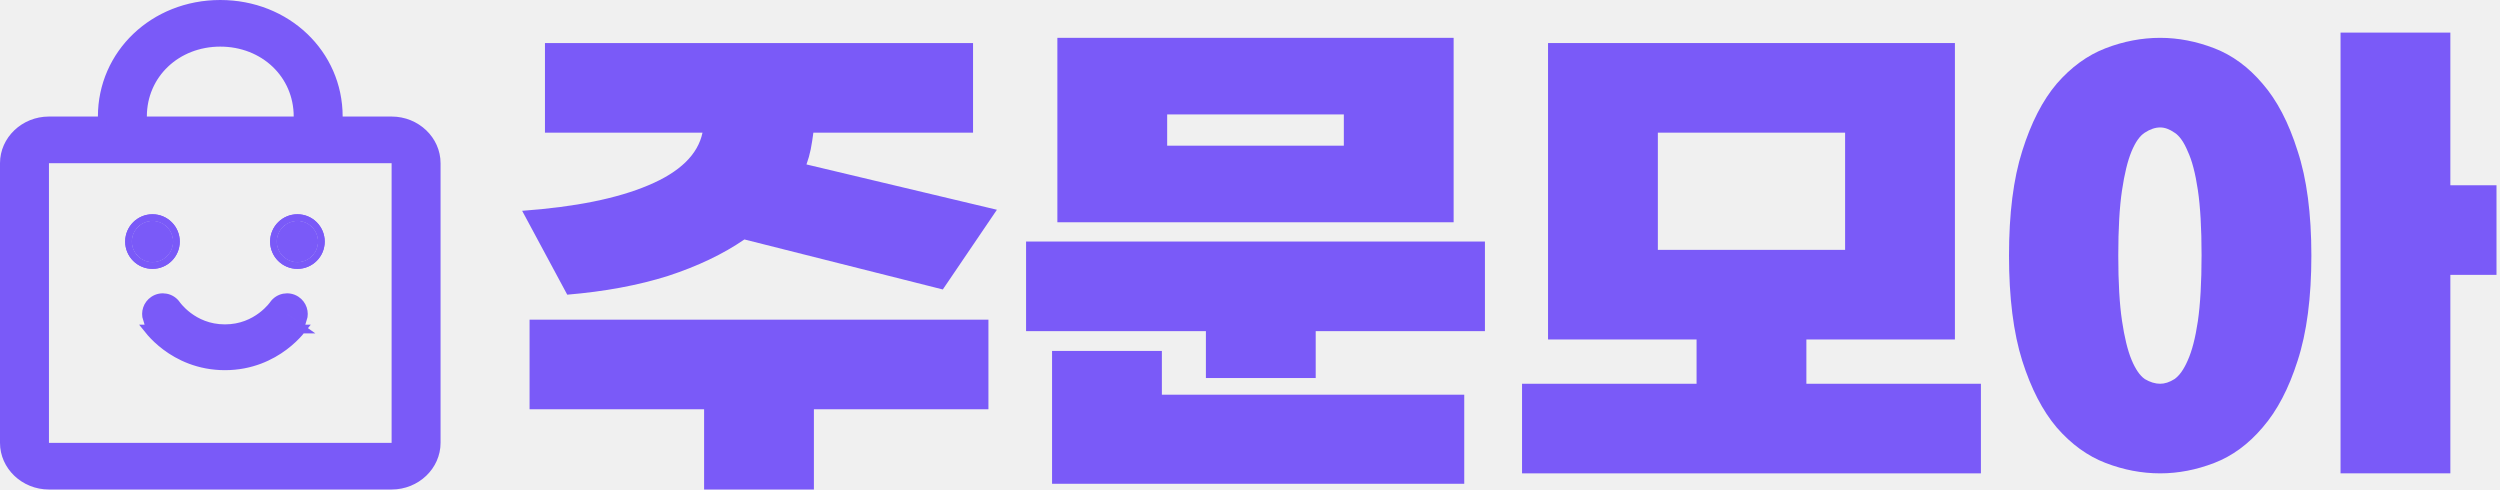
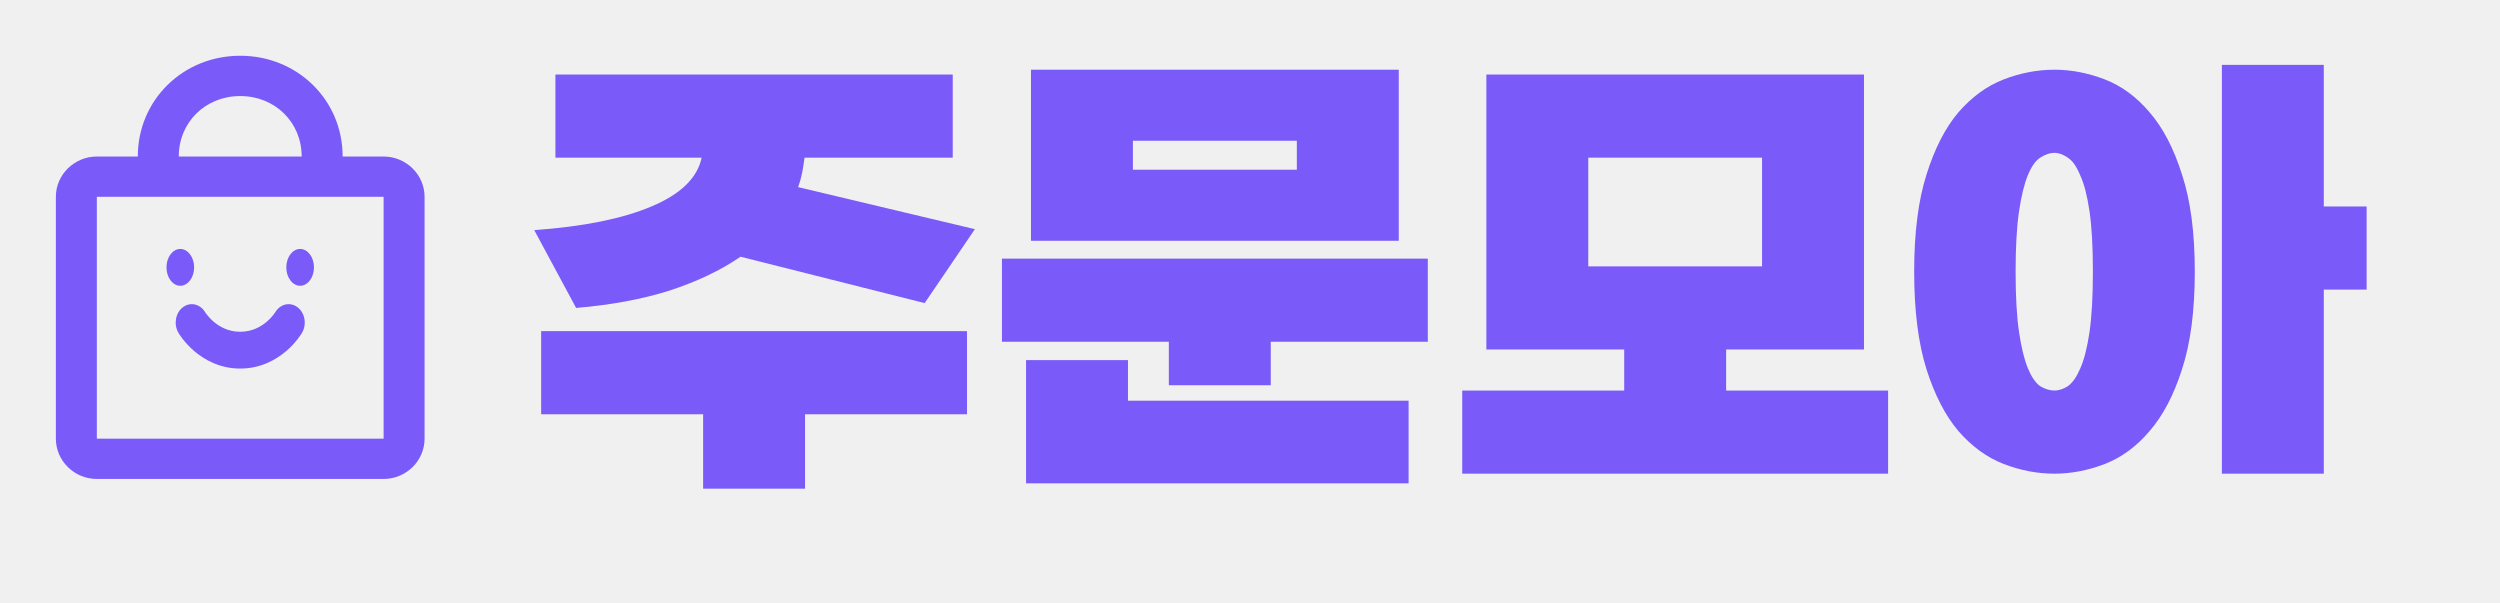
- <svg xmlns="http://www.w3.org/2000/svg" width="286" height="56" viewBox="0 0 286 56" fill="none">
-   <path d="M38.7 13.333V13.833H39.2H44.8C47.627 13.833 49.9 16.032 49.9 18.667V50.667C49.9 53.301 47.627 55.5 44.8 55.5H5.6C2.773 55.5 0.5 53.301 0.5 50.667V18.667C0.5 16.032 2.773 13.833 5.6 13.833H11.2H11.7V13.333C11.7 6.166 17.613 0.5 25.2 0.5C32.787 0.5 38.7 6.166 38.7 13.333ZM33.6 13.833H34.1V13.333C34.1 8.501 30.213 4.833 25.2 4.833C20.187 4.833 16.3 8.501 16.3 13.333V13.833H16.8H33.6ZM44.8 51.167H45.3V50.667V18.667V18.167H44.8H5.6H5.1V18.667V50.667V51.167H5.6H44.8Z" fill="#7A5AF8" stroke="#7A5AF8" />
-   <path d="M19.312 27.634C19.312 28.666 18.476 29.503 17.443 29.503C16.411 29.503 15.575 28.666 15.575 27.634C15.575 26.602 16.411 25.766 17.443 25.766C18.476 25.766 19.312 26.602 19.312 27.634Z" fill="#7A5AF8" stroke="#7A5AF8" />
-   <mask id="path-3-inside-1_549_823" fill="white">
-     <path fill-rule="evenodd" clip-rule="evenodd" d="M20.565 27.634C20.565 29.359 19.167 30.757 17.442 30.757C15.718 30.757 14.32 29.359 14.32 27.634C14.32 25.91 15.718 24.512 17.442 24.512C19.167 24.512 20.565 25.91 20.565 27.634ZM19.811 27.634C19.811 28.943 18.75 30.003 17.442 30.003C16.134 30.003 15.073 28.943 15.073 27.634C15.073 26.326 16.134 25.266 17.442 25.266C18.75 25.266 19.811 26.326 19.811 27.634Z" />
-   </mask>
-   <path fill-rule="evenodd" clip-rule="evenodd" d="M20.565 27.634C20.565 29.359 19.167 30.757 17.442 30.757C15.718 30.757 14.32 29.359 14.32 27.634C14.32 25.91 15.718 24.512 17.442 24.512C19.167 24.512 20.565 25.91 20.565 27.634ZM19.811 27.634C19.811 28.943 18.75 30.003 17.442 30.003C16.134 30.003 15.073 28.943 15.073 27.634C15.073 26.326 16.134 25.266 17.442 25.266C18.75 25.266 19.811 26.326 19.811 27.634Z" fill="#7A5AF8" />
-   <path d="M17.442 31.757C19.719 31.757 21.565 29.911 21.565 27.634H19.565C19.565 28.807 18.614 29.757 17.442 29.757V31.757ZM13.32 27.634C13.32 29.911 15.165 31.757 17.442 31.757V29.757C16.27 29.757 15.32 28.807 15.32 27.634H13.32ZM17.442 23.512C15.165 23.512 13.32 25.358 13.32 27.634H15.32C15.32 26.462 16.27 25.512 17.442 25.512V23.512ZM21.565 27.634C21.565 25.358 19.719 23.512 17.442 23.512V25.512C18.614 25.512 19.565 26.462 19.565 27.634H21.565ZM17.442 31.003C19.303 31.003 20.811 29.495 20.811 27.634H18.811C18.811 28.39 18.198 29.003 17.442 29.003V31.003ZM14.073 27.634C14.073 29.495 15.582 31.003 17.442 31.003V29.003C16.686 29.003 16.073 28.39 16.073 27.634H14.073ZM17.442 24.266C15.582 24.266 14.073 25.774 14.073 27.634H16.073C16.073 26.879 16.686 26.266 17.442 26.266V24.266ZM20.811 27.634C20.811 25.774 19.303 24.266 17.442 24.266V26.266C18.198 26.266 18.811 26.879 18.811 27.634H20.811Z" fill="#7A5AF8" mask="url(#path-3-inside-1_549_823)" />
-   <path d="M20.172 34.874L20.172 34.874C19.597 34.027 18.445 33.801 17.591 34.37C16.876 34.846 16.596 35.73 16.852 36.508L18.35 35.509C18.58 35.356 18.89 35.418 19.044 35.648C19.197 35.877 19.135 36.188 18.905 36.341C18.905 36.341 18.905 36.341 18.904 36.341C18.127 36.859 17.657 37.173 17.372 37.363C17.456 37.468 17.556 37.588 17.675 37.722C18.038 38.13 18.573 38.664 19.283 39.197C20.709 40.266 22.869 41.347 25.734 41.347C28.598 41.347 30.759 40.266 32.184 39.197C32.895 38.664 33.429 38.13 33.792 37.722C33.911 37.588 34.012 37.468 34.095 37.363C33.81 37.173 33.34 36.859 32.562 36.341C32.333 36.188 32.27 35.877 32.424 35.648C32.577 35.418 32.887 35.356 33.117 35.509C33.128 35.516 33.139 35.524 33.15 35.531L34.616 36.508C34.871 35.73 34.591 34.846 33.876 34.37C33.023 33.801 31.871 34.027 31.295 34.874L31.289 34.882L31.289 34.882C31.281 34.893 31.266 34.914 31.242 34.945L31.242 34.945C31.194 35.008 31.113 35.11 30.999 35.239L30.692 34.966L30.999 35.239C30.77 35.496 30.416 35.851 29.942 36.206C28.999 36.914 27.606 37.609 25.734 37.609C23.861 37.609 22.468 36.914 21.525 36.206C21.051 35.851 20.698 35.496 20.468 35.239C20.354 35.11 20.273 35.008 20.225 34.945L20.172 34.874ZM20.172 34.874L20.178 34.882M20.172 34.874L20.178 34.882M20.178 34.882C20.186 34.893 20.201 34.914 20.225 34.945L20.178 34.882ZM34.512 37.642C34.513 37.642 34.513 37.642 34.513 37.642L34.496 37.63C34.503 37.635 34.508 37.639 34.509 37.64L34.509 37.64L34.512 37.642ZM34.385 36.976L34.384 36.977L34.394 36.963L34.393 36.964L34.392 36.965L34.391 36.967L34.39 36.968L34.386 36.974L34.385 36.976ZM34.166 38.054C34.303 37.9 34.418 37.761 34.512 37.643H16.955C17.049 37.761 17.164 37.9 17.301 38.054C17.682 38.482 18.241 39.04 18.983 39.596C20.473 40.714 22.736 41.847 25.734 41.847C28.731 41.847 30.994 40.714 32.484 39.596C33.226 39.04 33.785 38.482 34.166 38.054Z" fill="#7A5AF8" stroke="#7A5AF8" strokeLinecap="round" strokeLinejoin="round" />
-   <path d="M35.892 27.634C35.892 28.666 35.056 29.503 34.024 29.503C32.992 29.503 32.155 28.666 32.155 27.634C32.155 26.602 32.992 25.766 34.024 25.766C35.056 25.766 35.892 26.602 35.892 27.634Z" fill="#7A5AF8" stroke="#7A5AF8" />
-   <mask id="path-7-inside-2_549_823" fill="white">
-     <path fill-rule="evenodd" clip-rule="evenodd" d="M37.147 27.634C37.147 29.359 35.749 30.757 34.025 30.757C32.3 30.757 30.902 29.359 30.902 27.634C30.902 25.91 32.3 24.512 34.025 24.512C35.749 24.512 37.147 25.91 37.147 27.634ZM36.393 27.634C36.393 28.943 35.333 30.003 34.025 30.003C32.716 30.003 31.656 28.943 31.656 27.634C31.656 26.326 32.716 25.266 34.025 25.266C35.333 25.266 36.393 26.326 36.393 27.634Z" />
-   </mask>
-   <path fill-rule="evenodd" clip-rule="evenodd" d="M37.147 27.634C37.147 29.359 35.749 30.757 34.025 30.757C32.3 30.757 30.902 29.359 30.902 27.634C30.902 25.91 32.3 24.512 34.025 24.512C35.749 24.512 37.147 25.91 37.147 27.634ZM36.393 27.634C36.393 28.943 35.333 30.003 34.025 30.003C32.716 30.003 31.656 28.943 31.656 27.634C31.656 26.326 32.716 25.266 34.025 25.266C35.333 25.266 36.393 26.326 36.393 27.634Z" fill="#7A5AF8" />
-   <path d="M34.025 31.757C36.301 31.757 38.147 29.911 38.147 27.634H36.147C36.147 28.807 35.197 29.757 34.025 29.757V31.757ZM29.902 27.634C29.902 29.911 31.748 31.757 34.025 31.757V29.757C32.852 29.757 31.902 28.807 31.902 27.634H29.902ZM34.025 23.512C31.748 23.512 29.902 25.358 29.902 27.634H31.902C31.902 26.462 32.852 25.512 34.025 25.512V23.512ZM38.147 27.634C38.147 25.358 36.301 23.512 34.025 23.512V25.512C35.197 25.512 36.147 26.462 36.147 27.634H38.147ZM34.025 31.003C35.885 31.003 37.393 29.495 37.393 27.634H35.393C35.393 28.39 34.78 29.003 34.025 29.003V31.003ZM30.656 27.634C30.656 29.495 32.164 31.003 34.025 31.003V29.003C33.269 29.003 32.656 28.39 32.656 27.634H30.656ZM34.025 24.266C32.164 24.266 30.656 25.774 30.656 27.634H32.656C32.656 26.879 33.269 26.266 34.025 26.266V24.266ZM37.393 27.634C37.393 25.774 35.885 24.266 34.025 24.266V26.266C34.78 26.266 35.393 26.879 35.393 27.634H37.393Z" fill="#7A5AF8" mask="url(#path-7-inside-2_549_823)" />
-   <path d="M111.317 4.925V15.176H93.05C92.969 15.812 92.868 16.447 92.747 17.083C92.625 17.679 92.463 18.255 92.261 18.811L114.047 23.996L107.858 33.115L85.161 27.393C82.733 29.062 79.82 30.453 76.422 31.565C73.024 32.638 69.18 33.353 64.892 33.711L59.733 24.116C65.802 23.678 70.616 22.705 74.177 21.195C77.777 19.685 79.841 17.679 80.367 15.176H62.343V4.925H111.317ZM60.583 36.571H113.077V46.822H93.111V56H80.549V46.822H60.583V36.571Z" fill="#7A5AF8" />
-   <path d="M166.296 25.427H120.963V4.329H166.296V25.427ZM137.955 43.246V37.882H117.383V27.632H169.876V37.882H150.517V43.246H137.955ZM132.918 40.147V45.153H167.51V55.344H120.356V40.147H132.918ZM133.525 13.09V16.666H153.734V13.09H133.525Z" fill="#7A5AF8" />
-   <path d="M177.096 4.925H223.642V38.836H206.65V43.902H226.616V54.152H174.122V43.902H194.088V38.836H177.096V4.925ZM189.658 28.585H211.08V15.176H189.658V28.585Z" fill="#7A5AF8" />
-   <path d="M264.421 29.241C264.421 34.048 263.895 38.061 262.843 41.279C261.831 44.458 260.496 47.001 258.837 48.908C257.219 50.815 255.378 52.166 253.315 52.961C251.252 53.755 249.188 54.152 247.125 54.152C245.021 54.152 242.938 53.755 240.874 52.961C238.811 52.166 236.95 50.815 235.291 48.908C233.673 47.001 232.358 44.458 231.347 41.279C230.335 38.061 229.83 34.048 229.83 29.241C229.83 24.433 230.335 20.44 231.347 17.262C232.358 14.044 233.673 11.481 235.291 9.574C236.95 7.667 238.811 6.316 240.874 5.521C242.938 4.727 245.021 4.329 247.125 4.329C249.188 4.329 251.252 4.727 253.315 5.521C255.378 6.316 257.219 7.667 258.837 9.574C260.496 11.481 261.831 14.044 262.843 17.262C263.895 20.44 264.421 24.433 264.421 29.241ZM280.32 21.195H285.6V31.446H280.32V54.152H267.758V3.733H280.32V21.195ZM242.331 29.241C242.331 32.3 242.472 34.783 242.756 36.691C243.039 38.598 243.403 40.087 243.848 41.16C244.293 42.233 244.799 42.968 245.365 43.365C245.972 43.723 246.559 43.902 247.125 43.902C247.651 43.902 248.197 43.723 248.764 43.365C249.33 42.968 249.836 42.253 250.281 41.22C250.766 40.147 251.151 38.657 251.434 36.75C251.717 34.803 251.859 32.28 251.859 29.181C251.859 26.122 251.717 23.639 251.434 21.732C251.151 19.825 250.766 18.354 250.281 17.321C249.836 16.249 249.33 15.534 248.764 15.176C248.197 14.779 247.651 14.58 247.125 14.58C246.559 14.58 245.972 14.779 245.365 15.176C244.799 15.534 244.293 16.249 243.848 17.321C243.403 18.394 243.039 19.884 242.756 21.791C242.472 23.698 242.331 26.181 242.331 29.241Z" fill="#7A5AF8" />
+ <svg xmlns="http://www.w3.org/2000/svg" width="274" height="66" viewBox="0 0 274 66" fill="none">
+   <path d="M42.043 17.155H37.553C37.553 10.97 32.614 6.111 26.328 6.111C20.042 6.111 15.103 10.97 15.103 17.155H10.613C8.143 17.155 6.123 19.143 6.123 21.572V48.077C6.123 50.507 8.143 52.494 10.613 52.494H42.043C44.513 52.494 46.533 50.507 46.533 48.077V21.572C46.533 19.143 44.513 17.155 42.043 17.155ZM26.328 10.528C30.145 10.528 33.063 13.4 33.063 17.155H19.593C19.593 13.4 22.512 10.528 26.328 10.528ZM42.043 48.077H10.613V21.572H42.043V48.077Z" fill="#7A5AF8" />
+   <path d="M19.761 31.32C20.598 31.32 21.277 30.417 21.277 29.303C21.277 28.189 20.598 27.286 19.761 27.286C18.924 27.286 18.246 28.189 18.246 29.303C18.246 30.417 18.924 31.32 19.761 31.32Z" fill="#7A5AF8" />
+   <path fill-rule="evenodd" clip-rule="evenodd" d="M22.486 34.218C21.941 33.305 20.851 33.061 20.044 33.675C19.231 34.293 19.012 35.545 19.553 36.472L21.024 35.353C19.553 36.472 19.554 36.472 19.554 36.473L19.555 36.475L19.557 36.478L19.562 36.486L19.573 36.505C19.581 36.519 19.592 36.536 19.604 36.556C19.629 36.595 19.661 36.645 19.701 36.705C19.78 36.825 19.892 36.982 20.034 37.165C20.319 37.53 20.736 38.005 21.289 38.479C22.402 39.43 24.091 40.395 26.328 40.395C28.565 40.395 30.254 39.43 31.366 38.479C31.92 38.005 32.337 37.53 32.621 37.165C32.764 36.982 32.875 36.825 32.955 36.705C32.995 36.645 33.027 36.595 33.052 36.556C33.064 36.536 33.074 36.519 33.083 36.505L33.094 36.486L33.099 36.478L33.101 36.475L33.102 36.473C33.102 36.472 33.103 36.472 31.632 35.353L33.103 36.472C33.644 35.545 33.425 34.293 32.612 33.675C31.805 33.061 30.715 33.305 30.17 34.218C30.167 34.224 30.158 34.238 30.142 34.261C30.112 34.307 30.057 34.386 29.979 34.486C29.821 34.688 29.575 34.969 29.245 35.252C28.589 35.813 27.627 36.361 26.328 36.361C25.029 36.361 24.067 35.813 23.411 35.252C23.08 34.969 22.835 34.688 22.677 34.486C22.599 34.386 22.544 34.307 22.513 34.261C22.498 34.238 22.489 34.224 22.486 34.218Z" fill="#7A5AF8" />
+   <path d="M32.895 31.32C33.732 31.32 34.41 30.417 34.41 29.303C34.41 28.189 33.732 27.286 32.895 27.286C32.058 27.286 31.379 28.189 31.379 29.303C31.379 30.417 32.058 31.32 32.895 31.32Z" fill="#7A5AF8" />
+   <path d="M104.419 8.17V17.279H88.177C88.106 17.844 88.016 18.409 87.908 18.974C87.8 19.503 87.656 20.015 87.476 20.509L106.847 25.117L101.343 33.219L81.163 28.136C79.004 29.618 76.415 30.854 73.393 31.843C70.371 32.796 66.954 33.431 63.141 33.749L58.554 25.223C63.95 24.834 68.231 23.97 71.396 22.628C74.598 21.286 76.433 19.503 76.9 17.279H60.874V8.17H104.419ZM59.31 36.291H105.984V45.4H88.231V53.556H77.062V45.4H59.31V36.291Z" fill="#7A5AF8" />
+   <path d="M153.304 26.388H112.996V7.641H153.304V26.388ZM128.105 42.222V37.456H109.813V28.347H156.487V37.456H139.274V42.222H128.105ZM123.626 39.469V43.917H154.383V52.973H112.457V39.469H123.626ZM124.166 15.425V18.603H142.134V15.425H124.166Z" fill="#7A5AF8" />
+   <path d="M162.906 8.17H204.292V38.303H189.184V42.805H206.936V51.914H160.262V42.805H178.014V38.303H162.906V8.17ZM174.075 29.195H193.123V17.279H174.075V29.195Z" fill="#7A5AF8" />
+   <path d="M240.55 29.777C240.55 34.049 240.083 37.615 239.148 40.475C238.248 43.299 237.061 45.559 235.586 47.254C234.147 48.948 232.511 50.148 230.676 50.855C228.841 51.561 227.007 51.914 225.172 51.914C223.302 51.914 221.449 51.561 219.614 50.855C217.78 50.148 216.125 48.948 214.65 47.254C213.211 45.559 212.042 43.299 211.143 40.475C210.244 37.615 209.794 34.049 209.794 29.777C209.794 25.505 210.244 21.957 211.143 19.133C212.042 16.273 213.211 13.996 214.65 12.301C216.125 10.606 217.78 9.406 219.614 8.7C221.449 7.994 223.302 7.641 225.172 7.641C227.007 7.641 228.841 7.994 230.676 8.7C232.511 9.406 234.147 10.606 235.586 12.301C237.061 13.996 238.248 16.273 239.148 19.133C240.083 21.957 240.55 25.505 240.55 29.777ZM254.688 22.628H259.382V31.737H254.688V51.914H243.518V7.111H254.688V22.628ZM220.91 29.777C220.91 32.496 221.035 34.702 221.287 36.397C221.539 38.092 221.863 39.416 222.258 40.369C222.654 41.322 223.104 41.975 223.607 42.328C224.147 42.646 224.669 42.805 225.172 42.805C225.64 42.805 226.126 42.646 226.629 42.328C227.133 41.975 227.582 41.34 227.978 40.422C228.41 39.469 228.751 38.145 229.003 36.45C229.255 34.72 229.381 32.478 229.381 29.724C229.381 27.006 229.255 24.799 229.003 23.105C228.751 21.41 228.41 20.104 227.978 19.186C227.582 18.232 227.133 17.597 226.629 17.279C226.126 16.926 225.64 16.75 225.172 16.75C224.669 16.75 224.147 16.926 223.607 17.279C223.104 17.597 222.654 18.232 222.258 19.186C221.863 20.139 221.539 21.463 221.287 23.157C221.035 24.852 220.91 27.059 220.91 29.777Z" fill="#7A5AF8" />
</svg>
